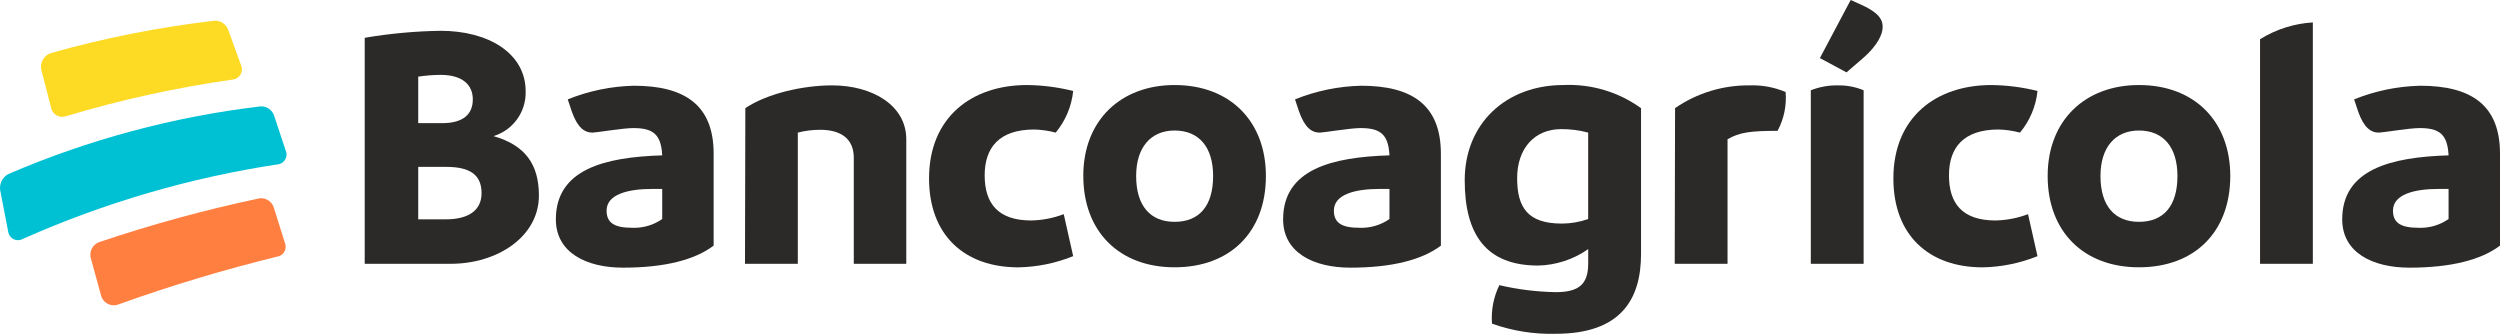
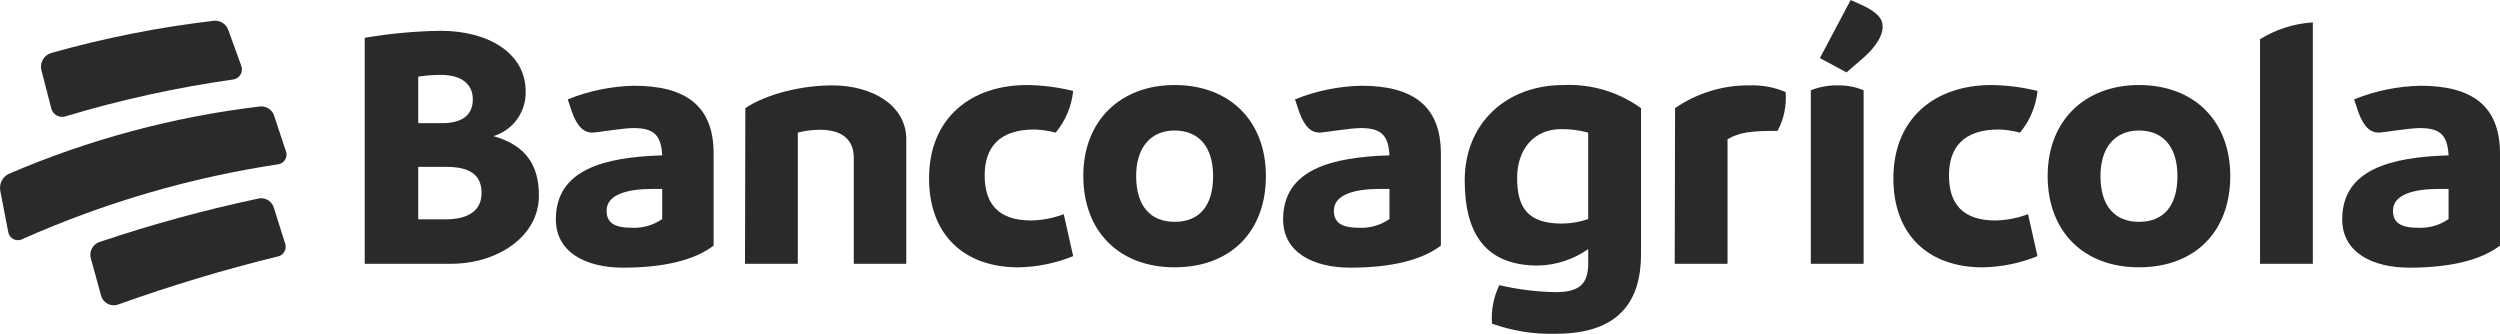
<svg xmlns="http://www.w3.org/2000/svg" width="321.556" height="42.931" viewBox="0 0 321.556 42.931">
-   <g id="logo-banco-agricola" transform="translate(-27.184 -31.289)">
-     <path d="M33.78,45.236a1.454,1.454,0,0,0,1.931.987A145.4,145.4,0,0,1,57.2,41.511a1.315,1.315,0,0,0,.99-1.834c-.65-1.818-.978-2.724-1.643-4.532a1.788,1.788,0,0,0-1.825-1.187,134.309,134.309,0,0,0-20.989,4.156A1.857,1.857,0,0,0,32.5,40.284C33.01,42.262,33.265,43.252,33.78,45.236Z" fill="#FDDA24" fill-rule="evenodd" />
-     <path d="M62.462,46.232a1.732,1.732,0,0,0-1.757-1.26,116.767,116.767,0,0,0-32.442,8.7,2.01,2.01,0,0,0-1.049,2.123c.405,2.121.61,3.182,1.024,5.306a1.262,1.262,0,0,0,1.876.918A128.035,128.035,0,0,1,63.1,52.4a1.282,1.282,0,0,0,.816-1.787C63.344,48.856,63.053,47.979,62.462,46.232Z" fill="#00C1D4" fill-rule="evenodd" />
-     <path d="M62.429,58.072a1.716,1.716,0,0,0-1.86-1.276,182.659,182.659,0,0,0-20.6,5.624,1.726,1.726,0,0,0-1.117,2.037c.538,1.969.809,2.954,1.354,4.929a1.688,1.688,0,0,0,2.273,1.036,204.843,204.843,0,0,1,20.589-6.184,1.294,1.294,0,0,0,.751-1.744C63.273,60.721,62.994,59.836,62.429,58.072Z" fill="#FF7F41" fill-rule="evenodd" />
-     <path d="M89.123,56.129c0-2.385-1.53-3.375-4.545-3.375h-3.6V59.5h3.555C87.459,59.5,89.123,58.334,89.123,56.129ZM83.858,40.92a20.691,20.691,0,0,0-2.88.225v5.985h3.06c2.7,0,3.96-1.125,3.96-3.06C88,42.225,86.693,40.92,83.858,40.92ZM96.5,56.444c0,5.265-5.31,8.775-11.34,8.775H74.094V36.15a64.056,64.056,0,0,1,9.765-.9c6.075,0,10.935,2.835,10.935,7.785a5.832,5.832,0,0,1-4.14,5.76C94.748,49.964,96.5,52.439,96.5,56.444Z" fill="#2C2A29" fill-rule="evenodd" />
-     <path d="M112.359,59.461v-3.87h-1.305c-3.06,0-5.85.675-5.85,2.79,0,1.62,1.081,2.205,3.285,2.205A6.279,6.279,0,0,0,112.359,59.461Zm6.615-8.415V62.881c-2.43,1.845-6.345,2.835-11.655,2.835-4.724,0-8.639-1.935-8.639-6.21,0-6.435,6.255-8.009,13.679-8.234-.135-2.79-1.26-3.51-3.735-3.51-1.305,0-4.77.585-5.219.585-1.08,0-1.935-.675-2.655-2.655l-.54-1.62a24.132,24.132,0,0,1,8.5-1.755C115.194,42.316,118.974,44.746,118.974,51.046Z" fill="#2C2A29" fill-rule="evenodd" />
-     <path d="M143.752,49.2V65.219H137V51.584c0-2.385-1.574-3.6-4.32-3.6a11.461,11.461,0,0,0-2.879.36V65.219h-6.795l.045-20.024c2.835-1.89,7.425-2.925,11.159-2.925C139.387,42.27,143.752,44.834,143.752,49.2Z" fill="#2C2A29" fill-rule="evenodd" />
-     <path d="M146.68,54.241c0-7.875,5.489-12.015,12.6-12.015a25.6,25.6,0,0,1,5.939.765,9.974,9.974,0,0,1-2.249,5.355,11.915,11.915,0,0,0-2.745-.4c-4.545,0-6.39,2.34-6.39,5.9,0,3.6,1.71,5.8,5.985,5.8a12.557,12.557,0,0,0,4.185-.81l1.214,5.4a19.759,19.759,0,0,1-7.064,1.44C151.224,65.671,146.68,61.531,146.68,54.241Z" fill="#2C2A29" fill-rule="evenodd" />
-     <path d="M183.218,53.926c0-3.69-1.8-5.85-4.95-5.85-3.06,0-4.95,2.16-4.95,5.85,0,3.87,1.845,5.895,4.95,5.895C181.418,59.821,183.218,57.8,183.218,53.926Zm-16.7,0c0-7.2,4.86-11.7,11.745-11.7,7.155,0,11.745,4.68,11.745,11.7,0,7.244-4.635,11.744-11.745,11.744C171.113,65.671,166.523,61.036,166.523,53.926Z" fill="#2C2A29" fill-rule="evenodd" />
-     <path d="M205.9,59.461v-3.87h-1.3c-3.06,0-5.85.675-5.85,2.79,0,1.62,1.081,2.205,3.286,2.205A6.277,6.277,0,0,0,205.9,59.461Zm6.615-8.415V62.881c-2.43,1.845-6.345,2.835-11.655,2.835-4.724,0-8.639-1.935-8.639-6.21,0-6.435,6.255-8.009,13.679-8.234-.135-2.79-1.26-3.51-3.735-3.51-1.3,0-4.77.585-5.219.585-1.08,0-1.935-.675-2.655-2.655l-.54-1.62a24.133,24.133,0,0,1,8.505-1.755C208.733,42.316,212.513,44.746,212.513,51.046Z" fill="#2C2A29" fill-rule="evenodd" />
-     <path d="M231.458,59.461V48.346a13.073,13.073,0,0,0-3.464-.45c-3.465,0-5.67,2.52-5.67,6.3s1.35,5.85,5.76,5.85A10.242,10.242,0,0,0,231.458,59.461Zm6.8-14.264V63.961c0,5.895-2.655,10.26-10.979,10.26a22.466,22.466,0,0,1-8.19-1.305,9.606,9.606,0,0,1,.945-4.95,34.53,34.53,0,0,0,7.245.9c3.015,0,4.184-1.035,4.184-3.69V63.331a11.68,11.68,0,0,1-6.434,2.115c-6.75,0-9.45-4.05-9.45-10.979,0-7.29,5.31-12.24,12.69-12.24A15.8,15.8,0,0,1,238.253,45.2Z" fill="#2C2A29" fill-rule="evenodd" />
-     <path d="M255.819,48.119c-3.42,0-4.9.18-6.435,1.08V65.219H242.59l.045-20.024a16.572,16.572,0,0,1,9.585-2.925,10.849,10.849,0,0,1,4.634.855A8.953,8.953,0,0,1,255.819,48.119Z" fill="#2C2A29" fill-rule="evenodd" />
-     <path d="M261.263,38.759l3.96-7.47,1.4.63c2.475,1.125,2.79,2.115,2.7,3.06-.045.54-.4,1.98-2.61,3.87L264.683,40.6Zm-1.169,4.14a9.144,9.144,0,0,1,3.464-.63,8.293,8.293,0,0,1,3.33.63V65.218h-6.794Z" fill="#2C2A29" fill-rule="evenodd" />
-     <path d="M270.715,54.241c0-7.875,5.49-12.015,12.6-12.015a25.615,25.615,0,0,1,5.94.765A9.982,9.982,0,0,1,287,48.346a11.915,11.915,0,0,0-2.745-.4c-4.544,0-6.389,2.34-6.389,5.9,0,3.6,1.71,5.8,5.984,5.8a12.558,12.558,0,0,0,4.185-.81l1.215,5.4a19.768,19.768,0,0,1-7.065,1.44C275.26,65.671,270.715,61.531,270.715,54.241Z" fill="#2C2A29" fill-rule="evenodd" />
-     <path d="M307.252,53.926c0-3.69-1.8-5.85-4.949-5.85-3.06,0-4.95,2.16-4.95,5.85,0,3.87,1.845,5.895,4.95,5.895C305.453,59.821,307.252,57.8,307.252,53.926Zm-16.693,0c0-7.2,4.86-11.7,11.744-11.7,7.154,0,11.744,4.68,11.744,11.7,0,7.244-4.635,11.744-11.744,11.744C295.148,65.671,290.559,61.036,290.559,53.926Z" fill="#2C2A29" fill-rule="evenodd" />
-     <path d="M317.875,36.332a14.519,14.519,0,0,1,6.792-2.16V65.221h-6.792Z" fill="#2C2A29" fill-rule="evenodd" />
-     <path d="M342.125,59.461v-3.87h-1.3c-3.06,0-5.85.675-5.85,2.79,0,1.62,1.08,2.205,3.285,2.205A6.279,6.279,0,0,0,342.125,59.461Zm6.615-8.415V62.881c-2.43,1.845-6.345,2.835-11.655,2.835-4.725,0-8.64-1.935-8.64-6.21,0-6.435,6.255-8.009,13.68-8.234-.135-2.79-1.26-3.51-3.735-3.51-1.305,0-4.77.585-5.22.585-1.08,0-1.935-.675-2.655-2.655l-.54-1.62a24.138,24.138,0,0,1,8.505-1.755C344.96,42.316,348.74,44.746,348.74,51.046Z" fill="#2C2A29" fill-rule="evenodd" />
+   <g id="logo-banco-agricola" transform="translate(-27.184 -31.289)" fill="#2C2A29" fill-rule="evenodd">
+     <path d="M33.78,45.236a1.454,1.454,0,0,0,1.931.987A145.4,145.4,0,0,1,57.2,41.511a1.315,1.315,0,0,0,.99-1.834c-.65-1.818-.978-2.724-1.643-4.532a1.788,1.788,0,0,0-1.825-1.187,134.309,134.309,0,0,0-20.989,4.156A1.857,1.857,0,0,0,32.5,40.284C33.01,42.262,33.265,43.252,33.78,45.236Z" />
+     <path d="M62.462,46.232a1.732,1.732,0,0,0-1.757-1.26,116.767,116.767,0,0,0-32.442,8.7,2.01,2.01,0,0,0-1.049,2.123c.405,2.121.61,3.182,1.024,5.306a1.262,1.262,0,0,0,1.876.918A128.035,128.035,0,0,1,63.1,52.4a1.282,1.282,0,0,0,.816-1.787C63.344,48.856,63.053,47.979,62.462,46.232Z" />
+     <path d="M62.429,58.072a1.716,1.716,0,0,0-1.86-1.276,182.659,182.659,0,0,0-20.6,5.624,1.726,1.726,0,0,0-1.117,2.037c.538,1.969.809,2.954,1.354,4.929a1.688,1.688,0,0,0,2.273,1.036,204.843,204.843,0,0,1,20.589-6.184,1.294,1.294,0,0,0,.751-1.744C63.273,60.721,62.994,59.836,62.429,58.072Z" />
+     <path d="M89.123,56.129c0-2.385-1.53-3.375-4.545-3.375h-3.6V59.5h3.555C87.459,59.5,89.123,58.334,89.123,56.129ZM83.858,40.92a20.691,20.691,0,0,0-2.88.225v5.985h3.06c2.7,0,3.96-1.125,3.96-3.06C88,42.225,86.693,40.92,83.858,40.92ZM96.5,56.444c0,5.265-5.31,8.775-11.34,8.775H74.094V36.15a64.056,64.056,0,0,1,9.765-.9c6.075,0,10.935,2.835,10.935,7.785a5.832,5.832,0,0,1-4.14,5.76C94.748,49.964,96.5,52.439,96.5,56.444Z" />
+     <path d="M112.359,59.461v-3.87h-1.305c-3.06,0-5.85.675-5.85,2.79,0,1.62,1.081,2.205,3.285,2.205A6.279,6.279,0,0,0,112.359,59.461Zm6.615-8.415V62.881c-2.43,1.845-6.345,2.835-11.655,2.835-4.724,0-8.639-1.935-8.639-6.21,0-6.435,6.255-8.009,13.679-8.234-.135-2.79-1.26-3.51-3.735-3.51-1.305,0-4.77.585-5.219.585-1.08,0-1.935-.675-2.655-2.655l-.54-1.62a24.132,24.132,0,0,1,8.5-1.755C115.194,42.316,118.974,44.746,118.974,51.046Z" />
+     <path d="M143.752,49.2V65.219H137V51.584c0-2.385-1.574-3.6-4.32-3.6a11.461,11.461,0,0,0-2.879.36V65.219h-6.795l.045-20.024c2.835-1.89,7.425-2.925,11.159-2.925C139.387,42.27,143.752,44.834,143.752,49.2Z" />
+     <path d="M146.68,54.241c0-7.875,5.489-12.015,12.6-12.015a25.6,25.6,0,0,1,5.939.765,9.974,9.974,0,0,1-2.249,5.355,11.915,11.915,0,0,0-2.745-.4c-4.545,0-6.39,2.34-6.39,5.9,0,3.6,1.71,5.8,5.985,5.8a12.557,12.557,0,0,0,4.185-.81l1.214,5.4a19.759,19.759,0,0,1-7.064,1.44C151.224,65.671,146.68,61.531,146.68,54.241Z" />
+     <path d="M183.218,53.926c0-3.69-1.8-5.85-4.95-5.85-3.06,0-4.95,2.16-4.95,5.85,0,3.87,1.845,5.895,4.95,5.895C181.418,59.821,183.218,57.8,183.218,53.926Zm-16.7,0c0-7.2,4.86-11.7,11.745-11.7,7.155,0,11.745,4.68,11.745,11.7,0,7.244-4.635,11.744-11.745,11.744C171.113,65.671,166.523,61.036,166.523,53.926Z" />
+     <path d="M205.9,59.461v-3.87h-1.3c-3.06,0-5.85.675-5.85,2.79,0,1.62,1.081,2.205,3.286,2.205A6.277,6.277,0,0,0,205.9,59.461Zm6.615-8.415V62.881c-2.43,1.845-6.345,2.835-11.655,2.835-4.724,0-8.639-1.935-8.639-6.21,0-6.435,6.255-8.009,13.679-8.234-.135-2.79-1.26-3.51-3.735-3.51-1.3,0-4.77.585-5.219.585-1.08,0-1.935-.675-2.655-2.655l-.54-1.62a24.133,24.133,0,0,1,8.505-1.755C208.733,42.316,212.513,44.746,212.513,51.046Z" />
+     <path d="M231.458,59.461V48.346a13.073,13.073,0,0,0-3.464-.45c-3.465,0-5.67,2.52-5.67,6.3s1.35,5.85,5.76,5.85A10.242,10.242,0,0,0,231.458,59.461Zm6.8-14.264V63.961c0,5.895-2.655,10.26-10.979,10.26a22.466,22.466,0,0,1-8.19-1.305,9.606,9.606,0,0,1,.945-4.95,34.53,34.53,0,0,0,7.245.9c3.015,0,4.184-1.035,4.184-3.69V63.331a11.68,11.68,0,0,1-6.434,2.115c-6.75,0-9.45-4.05-9.45-10.979,0-7.29,5.31-12.24,12.69-12.24A15.8,15.8,0,0,1,238.253,45.2Z" />
+     <path d="M255.819,48.119c-3.42,0-4.9.18-6.435,1.08V65.219H242.59l.045-20.024a16.572,16.572,0,0,1,9.585-2.925,10.849,10.849,0,0,1,4.634.855A8.953,8.953,0,0,1,255.819,48.119Z" />
+     <path d="M261.263,38.759l3.96-7.47,1.4.63c2.475,1.125,2.79,2.115,2.7,3.06-.045.54-.4,1.98-2.61,3.87L264.683,40.6Zm-1.169,4.14a9.144,9.144,0,0,1,3.464-.63,8.293,8.293,0,0,1,3.33.63V65.218h-6.794Z" />
+     <path d="M270.715,54.241c0-7.875,5.49-12.015,12.6-12.015a25.615,25.615,0,0,1,5.94.765A9.982,9.982,0,0,1,287,48.346a11.915,11.915,0,0,0-2.745-.4c-4.544,0-6.389,2.34-6.389,5.9,0,3.6,1.71,5.8,5.984,5.8a12.558,12.558,0,0,0,4.185-.81l1.215,5.4a19.768,19.768,0,0,1-7.065,1.44C275.26,65.671,270.715,61.531,270.715,54.241Z" />
+     <path d="M307.252,53.926c0-3.69-1.8-5.85-4.949-5.85-3.06,0-4.95,2.16-4.95,5.85,0,3.87,1.845,5.895,4.95,5.895C305.453,59.821,307.252,57.8,307.252,53.926Zm-16.693,0c0-7.2,4.86-11.7,11.744-11.7,7.154,0,11.744,4.68,11.744,11.7,0,7.244-4.635,11.744-11.744,11.744C295.148,65.671,290.559,61.036,290.559,53.926Z" />
+     <path d="M317.875,36.332a14.519,14.519,0,0,1,6.792-2.16V65.221h-6.792Z" />
+     <path d="M342.125,59.461v-3.87h-1.3c-3.06,0-5.85.675-5.85,2.79,0,1.62,1.08,2.205,3.285,2.205A6.279,6.279,0,0,0,342.125,59.461Zm6.615-8.415V62.881c-2.43,1.845-6.345,2.835-11.655,2.835-4.725,0-8.64-1.935-8.64-6.21,0-6.435,6.255-8.009,13.68-8.234-.135-2.79-1.26-3.51-3.735-3.51-1.305,0-4.77.585-5.22.585-1.08,0-1.935-.675-2.655-2.655l-.54-1.62a24.138,24.138,0,0,1,8.505-1.755C344.96,42.316,348.74,44.746,348.74,51.046Z" />
  </g>
</svg>
